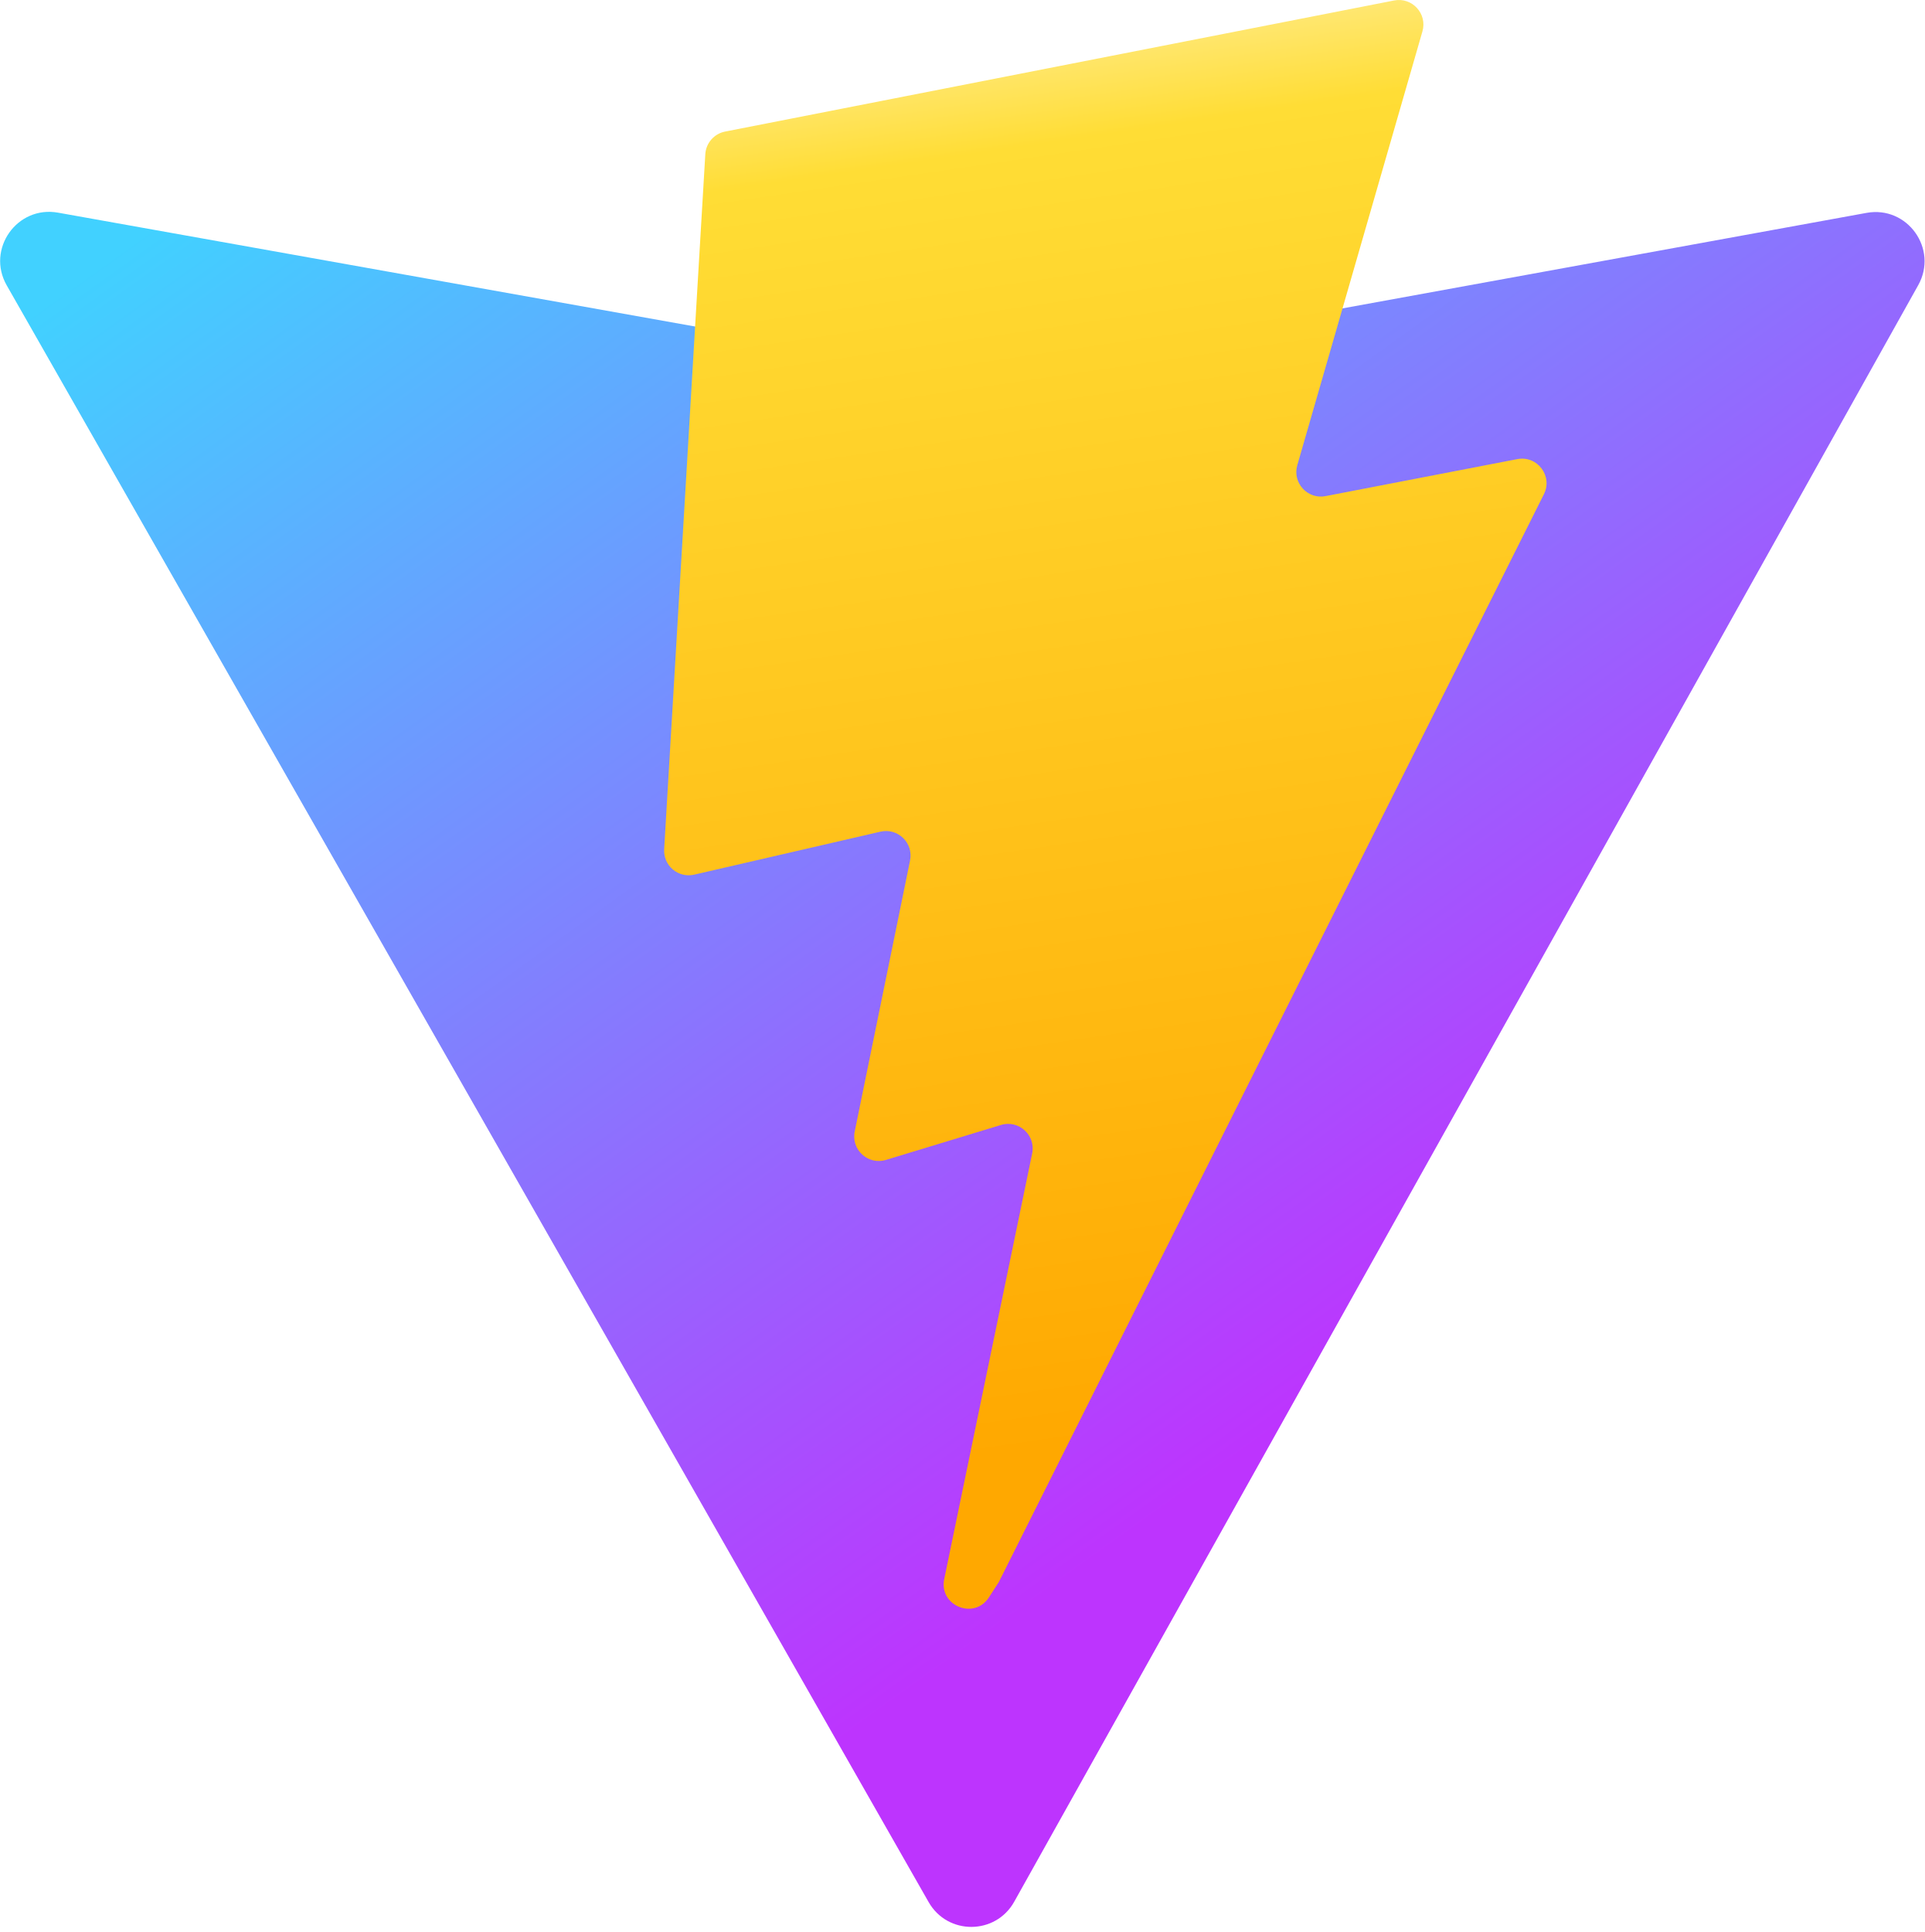
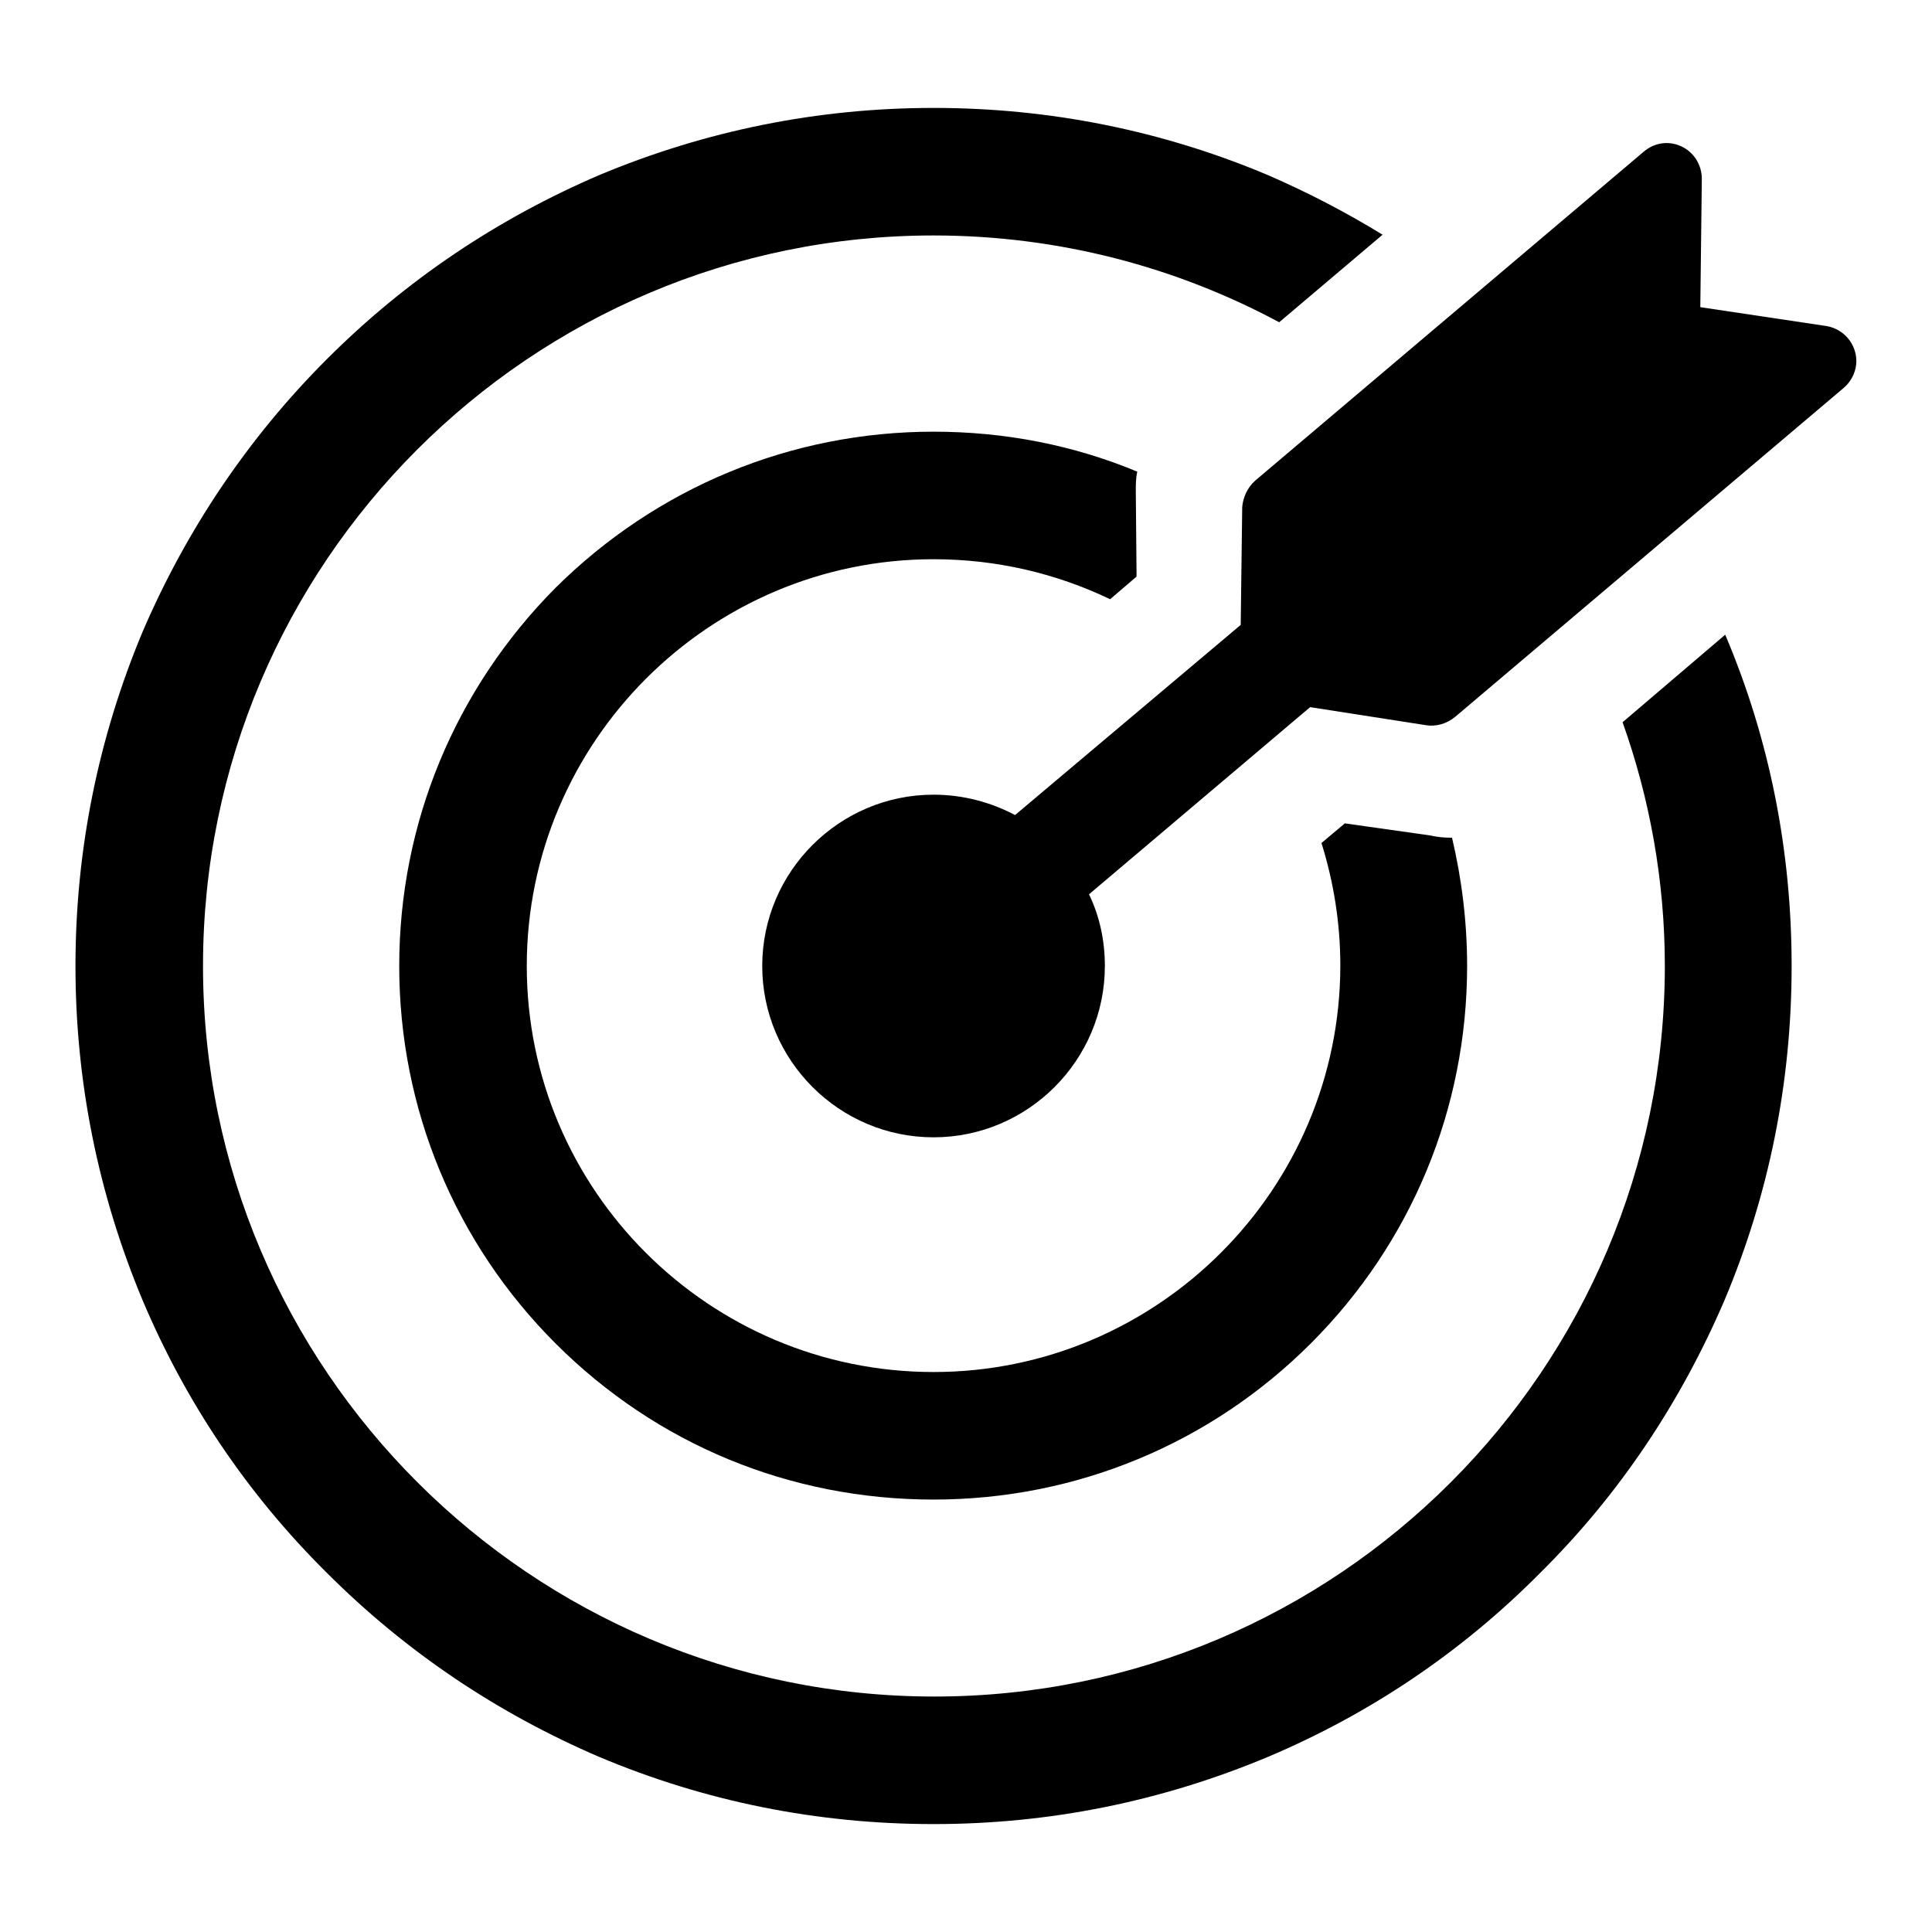
- <svg xmlns="http://www.w3.org/2000/svg" aria-hidden="true" role="img" class="iconify iconify--logos" width="31.88" height="32" preserveAspectRatio="xMidYMid meet" viewBox="0 0 256 257">
-   <defs>
-     <linearGradient id="IconifyId1813088fe1fbc01fb466" x1="-.828%" x2="57.636%" y1="7.652%" y2="78.411%">
-       <stop offset="0%" stop-color="#41D1FF" />
-       <stop offset="100%" stop-color="#BD34FE" />
-     </linearGradient>
-     <linearGradient id="IconifyId1813088fe1fbc01fb467" x1="43.376%" x2="50.316%" y1="2.242%" y2="89.03%">
-       <stop offset="0%" stop-color="#FFEA83" />
-       <stop offset="8.333%" stop-color="#FFDD35" />
-       <stop offset="100%" stop-color="#FFA800" />
-     </linearGradient>
-   </defs>
-   <path fill="url(#IconifyId1813088fe1fbc01fb466)" d="M255.153 37.938L134.897 252.976c-2.483 4.44-8.862 4.466-11.382.048L.875 37.958c-2.746-4.814 1.371-10.646 6.827-9.67l120.385 21.517a6.537 6.537 0 0 0 2.322-.004l117.867-21.483c5.438-.991 9.574 4.796 6.877 9.62Z" />
-   <path fill="url(#IconifyId1813088fe1fbc01fb467)" d="M185.432.063L96.44 17.501a3.268 3.268 0 0 0-2.634 3.014l-5.474 92.456a3.268 3.268 0 0 0 3.997 3.378l24.777-5.718c2.318-.535 4.413 1.507 3.936 3.838l-7.361 36.047c-.495 2.426 1.782 4.5 4.151 3.78l15.304-4.649c2.372-.72 4.652 1.36 4.15 3.788l-11.698 56.621c-.732 3.542 3.979 5.473 5.943 2.437l1.313-2.028l72.516-144.72c1.215-2.423-.88-5.186-3.54-4.672l-25.505 4.922c-2.396.462-4.435-1.77-3.759-4.114l16.646-57.705c.677-2.35-1.37-4.583-3.769-4.113Z" />
+ <svg xmlns="http://www.w3.org/2000/svg" version="1.1" x="0px" y="0px" viewBox="0 0 256 256" enable-background="new 0 0 256 256" xml:space="preserve">
+   <g>
+     <g>
+       <path fill="#000000" d="M215,95.7c3.6,10.1,5.6,21,5.6,32.3c0,53.4-43.4,96.8-96.8,96.8S26.9,181.4,26.9,128c0-53.4,43.4-96.8,96.8-96.8c16.6,0,32.2,4.2,45.8,11.5l13.7-11.6c-4.9-3-9.9-5.6-15.2-7.9c-14-5.9-28.9-8.9-44.3-8.9c-15.3,0-30.2,3-44.3,8.9C65.9,29,53.8,37.1,43.3,47.6C32.9,58,24.7,70.2,18.9,83.7C13,97.8,10,112.7,10,128s3,30.2,8.9,44.3c5.7,13.5,13.9,25.7,24.4,36.1c10.5,10.5,22.6,18.6,36.1,24.4c14,5.9,28.9,8.9,44.3,8.9s30.2-3,44.3-8.9c13.5-5.7,25.7-13.9,36.1-24.4c10.5-10.4,18.6-22.6,24.4-36.1c5.9-14,8.9-28.9,8.9-44.3c0-15.2-2.9-30-8.8-43.9L215,95.7z" />
+       <path fill="#000000" d="M123.7,57.2c-18.9,0-36.7,7.4-50.1,20.7C60.3,91.3,52.9,109.1,52.9,128c0,18.9,7.4,36.7,20.7,50c13.4,13.4,31.1,20.7,50.1,20.7c18.9,0,36.7-7.4,50-20.7s20.7-31.1,20.7-50c0-5.8-0.7-11.5-2-17c-0.1,0-0.1,0-0.2,0l0,0c-0.9,0-1.8-0.1-2.7-0.3l-11.3-1.6l-3.1,2.6c1.6,5.1,2.5,10.6,2.5,16.2c0,29.7-24.2,53.9-53.9,53.9S69.8,157.7,69.8,128c0-29.7,24.2-53.9,53.9-53.9c8.4,0,16.3,1.9,23.4,5.3l3.5-3l-0.1-11.3c0-0.9,0-1.8,0.2-2.6C142.3,59,133.2,57.2,123.7,57.2z" />
+       <path fill="#000000" d="M245.8,46.6c-0.5-1.8-2-3.1-3.8-3.4l-16.7-2.5l0.2-17c0-1.8-1-3.5-2.7-4.3c-1.7-0.8-3.6-0.5-5,0.7l-51.5,43.6c-1,0.9-1.6,2.2-1.7,3.5l-0.2,15.6L134.5,108c-3.2-1.7-6.9-2.7-10.8-2.7c-12.5,0-22.7,10.2-22.7,22.7c0,12.5,10.2,22.7,22.7,22.7s22.7-10.2,22.7-22.7c0-3.4-0.7-6.6-2.1-9.5l29.3-24.8l15.4,2.4c1.3,0.2,2.7-0.2,3.8-1.1l51.5-43.6C245.7,50.2,246.3,48.3,245.8,46.6z" />
+     </g>
+   </g>
</svg>
